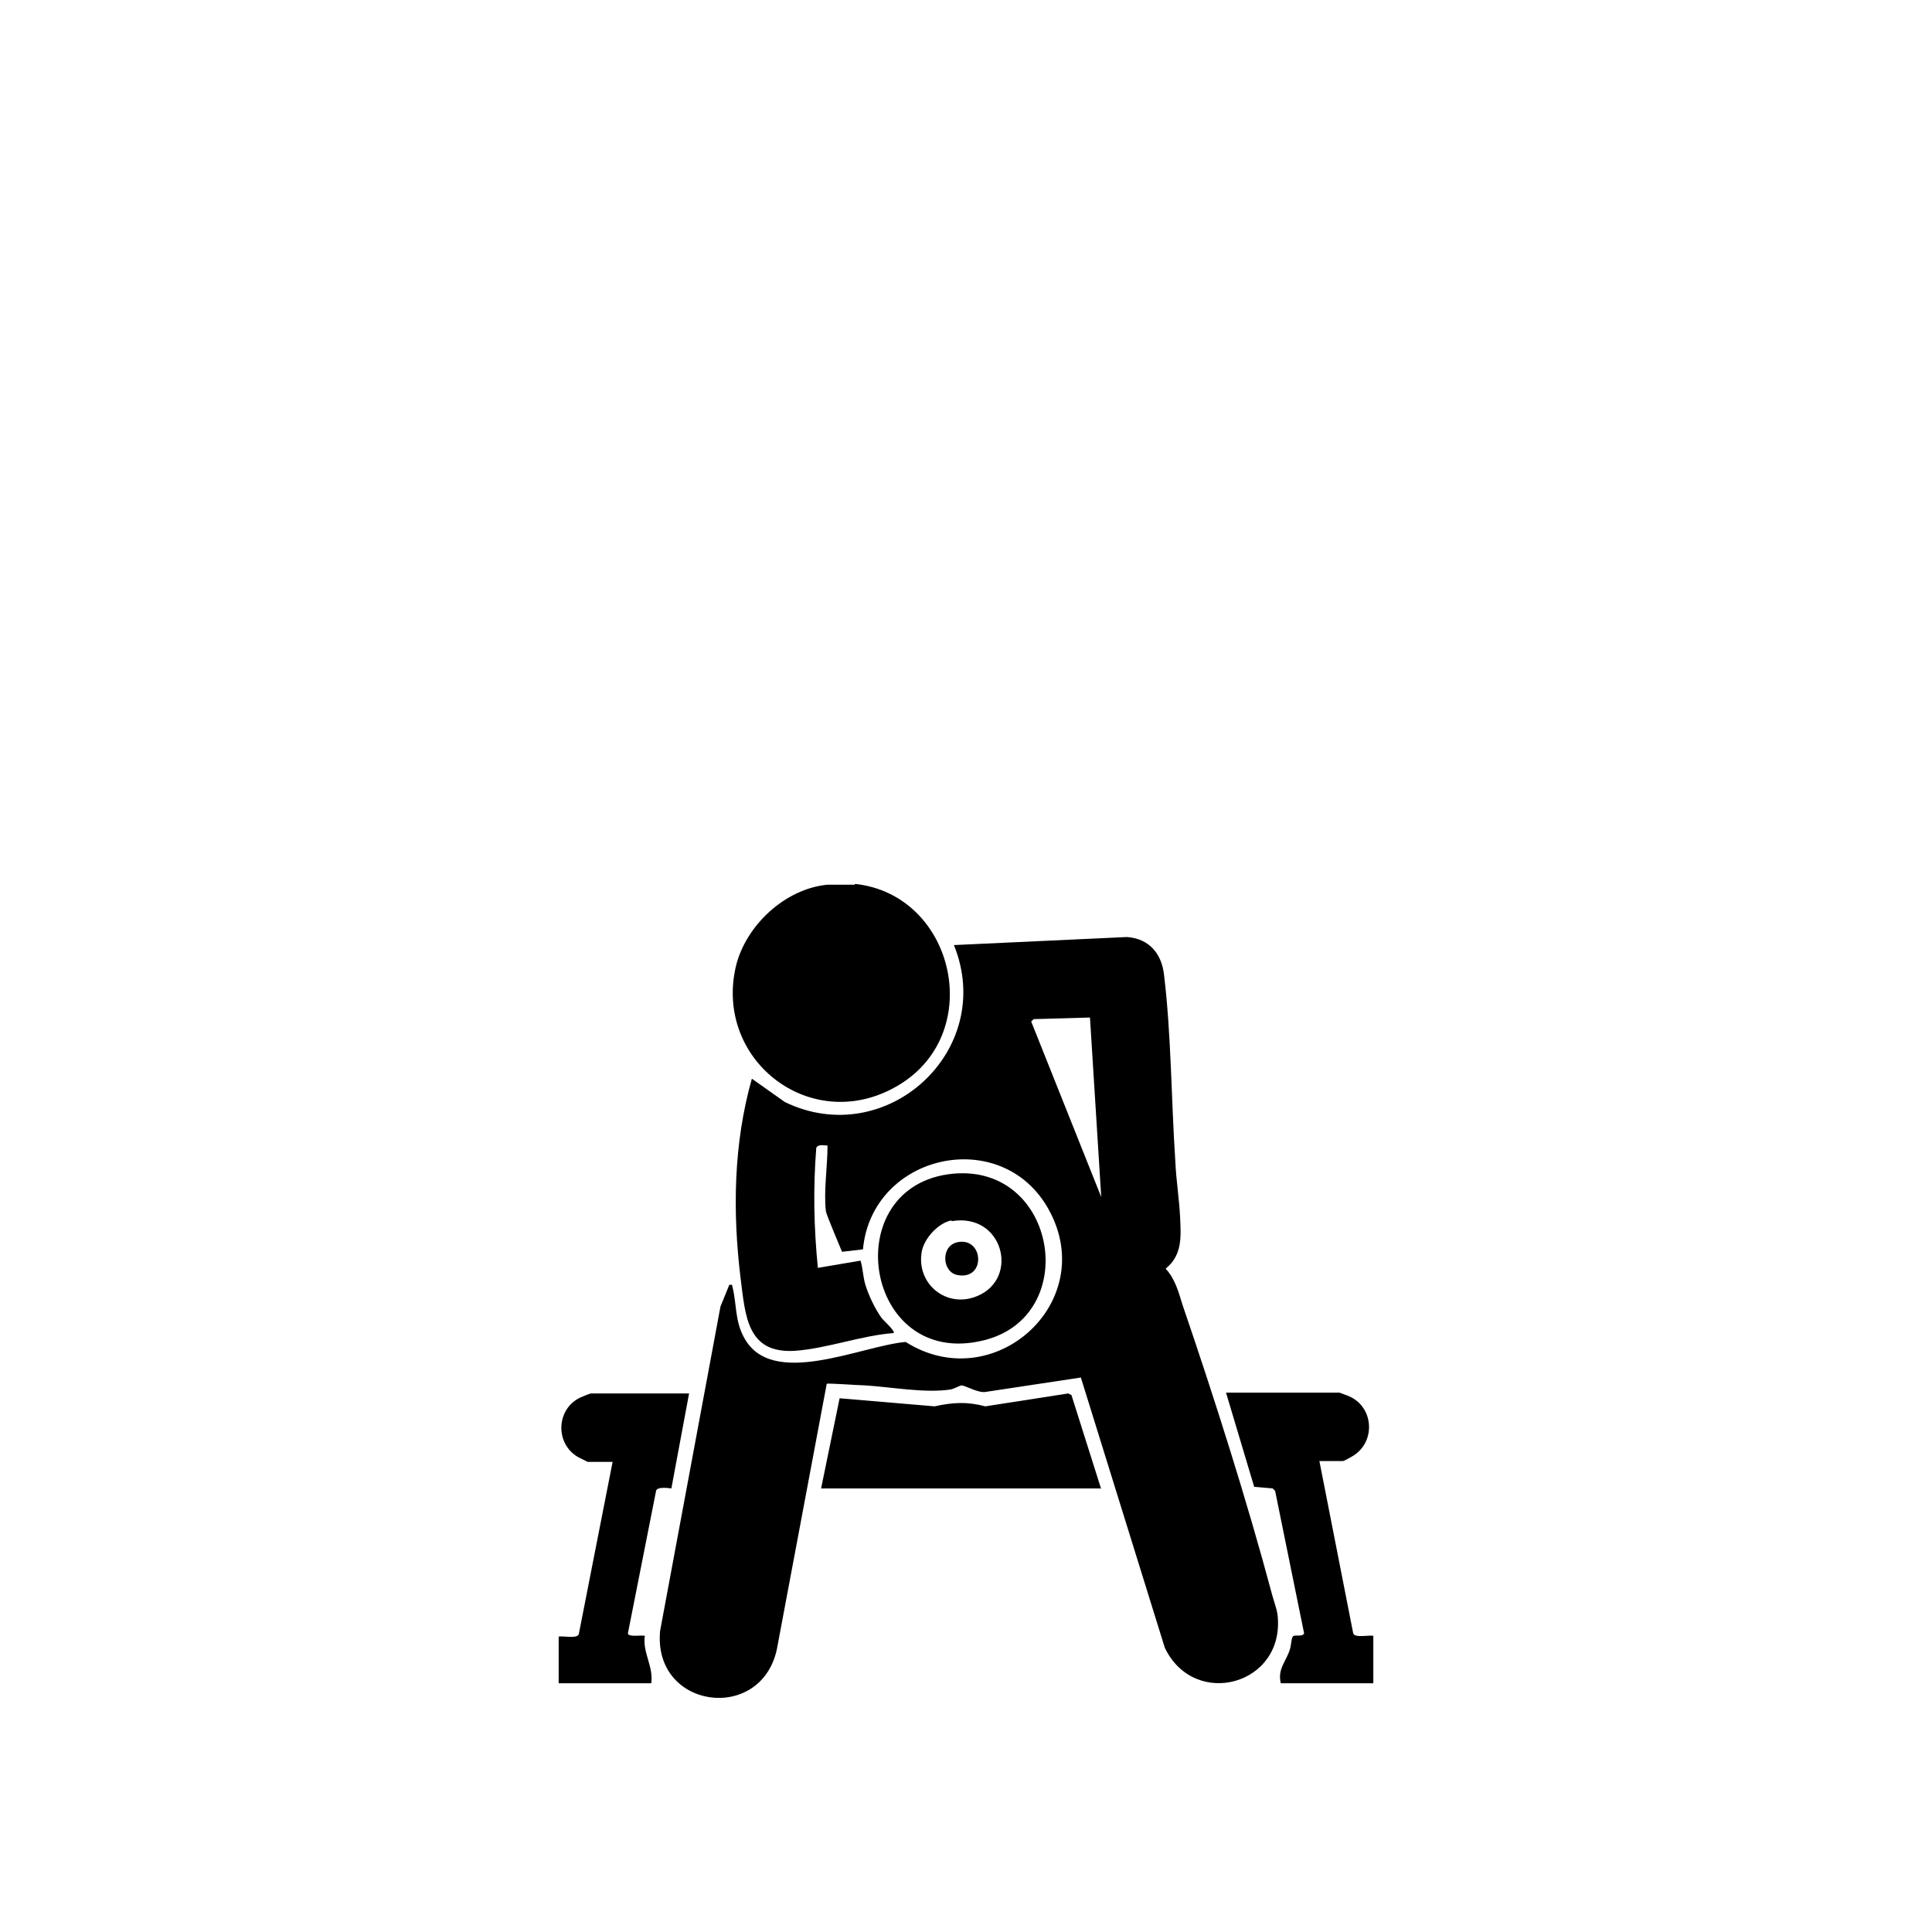
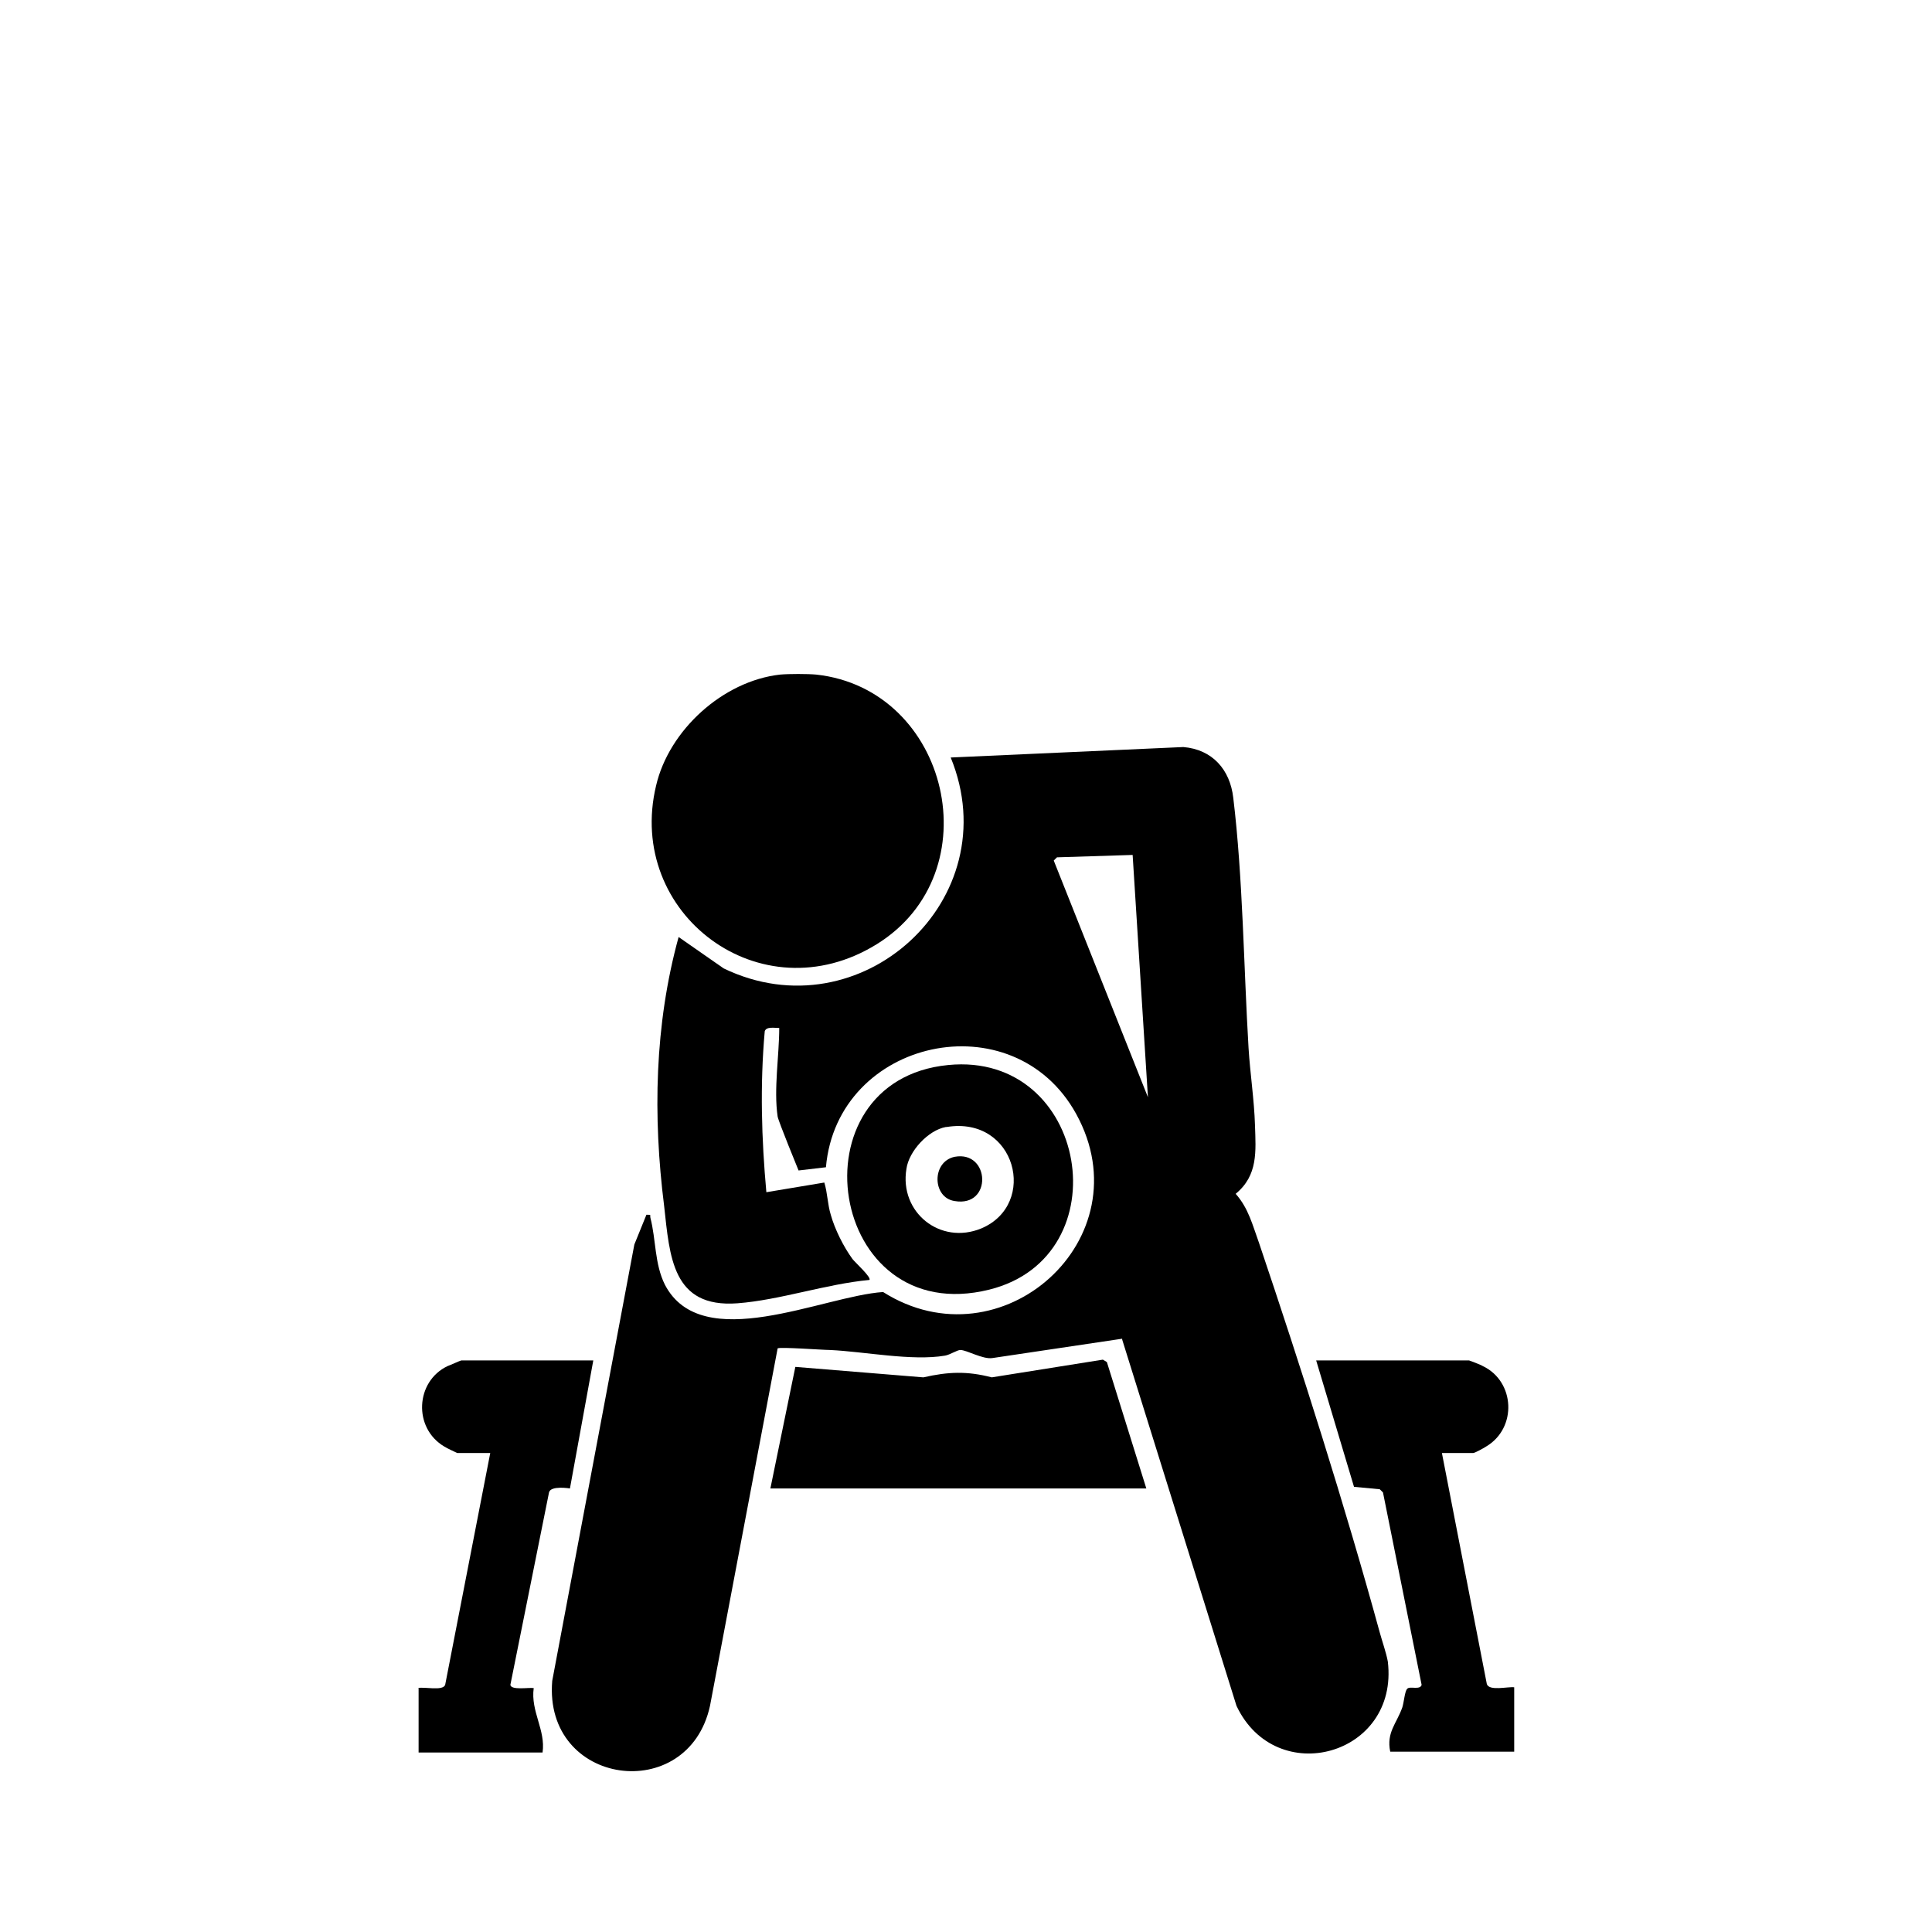
<svg xmlns="http://www.w3.org/2000/svg" id="Layer_1" version="1.1" viewBox="0 0 24 24">
-   <path d="M10.62,10.98c1.23.13,1.63,1.83.56,2.49s-2.31-.28-2.04-1.46c.12-.51.61-.97,1.14-1.02.08,0,.25,0,.34,0Z" />
-   <path d="M6.94,20.33c.06-.01.23.03.25-.03l.42-2.14h-.31s-.1-.05-.12-.06c-.29-.17-.27-.6.03-.74.02-.01.12-.05.13-.05h1.22l-.22,1.18s-.18-.03-.19.03l-.35,1.77c0,.05.17.02.21.03-.03.21.11.38.08.59h-1.15v-.59Z" />
-   <path d="M13.44,17.11l-1.19.18c-.09.02-.24-.07-.3-.08-.03,0-.09.04-.14.05-.31.05-.74-.03-1.06-.05-.07,0-.46-.03-.48-.02l-.62,3.3c-.2.92-1.54.74-1.45-.23l.75-4.03.11-.27c.05,0,.03,0,.04.03.05.2.03.42.14.62.34.65,1.45.11,2.01.06,1.09.69,2.41-.49,1.78-1.64-.58-1.06-2.2-.7-2.31.49l-.26.03s-.19-.45-.2-.5c-.03-.25.02-.56.02-.82-.04,0-.12-.02-.14.03-.04.5-.03.99.02,1.49l.53-.09c.03.1.03.2.06.3.04.13.12.3.2.41.02.03.18.17.15.19-.4.03-.82.19-1.22.22-.6.04-.62-.43-.68-.9-.1-.82-.09-1.67.14-2.48l.41.29c1.26.61,2.63-.64,2.1-1.95l2.15-.1c.27.02.43.2.46.47.09.74.09,1.56.14,2.31.01.24.05.48.06.71s.03.46-.18.63c.12.13.16.29.21.45.39,1.14.8,2.43,1.11,3.59.02.08.06.18.07.26.1.87-1.03,1.18-1.4.41l-1.05-3.38ZM13.54,12.64l-.7.02-.03.03.87,2.18-.14-2.23Z" />
-   <path d="M13.68,18.49h-3.48l.23-1.12,1.18.1c.23-.05.4-.06.63,0l1.03-.16.04.02.37,1.17Z" />
-   <path d="M16.39,18.15l.42,2.14c.02.06.19.02.25.03v.59h-1.15c-.04-.18.06-.26.11-.41.02-.05.02-.15.04-.17.02-.03.12.01.14-.04l-.36-1.77-.03-.03-.23-.02-.35-1.17h1.41s.11.04.13.05c.3.14.32.57.03.74-.02.01-.1.06-.12.06h-.31Z" />
-   <path d="M11.84,14.58c1.29-.12,1.6,1.77.38,2.07-1.49.37-1.84-1.93-.38-2.07ZM11.82,15.16c-.16.03-.34.22-.37.39-.07.4.31.71.69.55.53-.22.32-1.04-.32-.93Z" />
-   <path d="M11.9,15.43c.32-.06.35.47,0,.41-.2-.03-.22-.37,0-.41Z" />
+   <path d="M10.14,8.38c1.65.18,2.19,2.46.75,3.35s-3.12-.38-2.74-1.97c.16-.69.83-1.3,1.54-1.38.11-.01.34-.01.45,0Z" />
+   <path d="M5.19,20.97c.08-.02.31.04.34-.04l.56-2.88h-.41s-.13-.06-.16-.08c-.39-.23-.36-.81.04-1,.03-.01.16-.07.17-.07h1.64l-.29,1.59s-.24-.04-.26.05l-.48,2.39c.01.07.23.03.29.04-.04.29.15.52.11.8h-1.54v-.8Z" />
+   <path d="M13.94,16.63l-1.61.24c-.12.02-.32-.1-.4-.1-.04,0-.13.06-.19.07-.41.07-1-.05-1.43-.07-.09,0-.62-.04-.65-.02l-.84,4.44c-.27,1.24-2.07,1-1.96-.31l1.02-5.42.15-.37c.07,0,.04,0,.05.04.07.27.05.57.18.83.46.88,1.96.14,2.71.09,1.47.93,3.25-.66,2.4-2.21-.78-1.42-2.97-.94-3.11.66l-.34.04s-.25-.61-.26-.67c-.05-.34.02-.76.02-1.1-.06,0-.16-.02-.18.04-.06.67-.04,1.34.02,2l.72-.12c.04.13.04.27.08.4.05.18.16.4.27.55.03.04.24.23.21.26-.54.05-1.11.25-1.64.29-.81.06-.84-.58-.91-1.21-.14-1.11-.12-2.25.18-3.34l.56.39c1.7.82,3.54-.86,2.82-2.62l2.89-.13c.36.03.58.28.62.63.12.99.13,2.11.19,3.11.02.32.07.64.08.96s.04.62-.24.85c.16.18.21.39.29.61.52,1.54,1.07,3.27,1.5,4.84.03.11.08.25.1.36.14,1.17-1.39,1.59-1.88.55l-1.42-4.55ZM14.08,10.62l-.95.03-.04.04,1.17,2.94-.19-3.01Z" />
+   <path d="M14.26,18.49h-4.69l.31-1.51,1.59.13c.31-.07.54-.08.85,0l1.38-.22.05.03.49,1.57Z" />
+   <path d="M17.91,18.04l.56,2.88c.03.09.26.03.34.04v.8h-1.54c-.05-.24.08-.35.15-.55.02-.06.03-.2.06-.23.03-.04.16.02.18-.05l-.48-2.39-.04-.04-.32-.03-.47-1.57h1.9s.14.05.17.07c.4.19.43.77.04,1-.03.02-.14.08-.16.08h-.41Z" />
+   <path d="M11.78,13.23c1.74-.17,2.16,2.38.51,2.79-2.01.5-2.47-2.6-.51-2.79ZM11.75,14c-.22.04-.46.3-.49.52-.09.54.42.95.93.74.71-.3.43-1.4-.43-1.26Z" />
+   <path d="M11.86,14.37c.44-.08.47.63,0,.55-.28-.04-.29-.49,0-.55Z" />
</svg>
